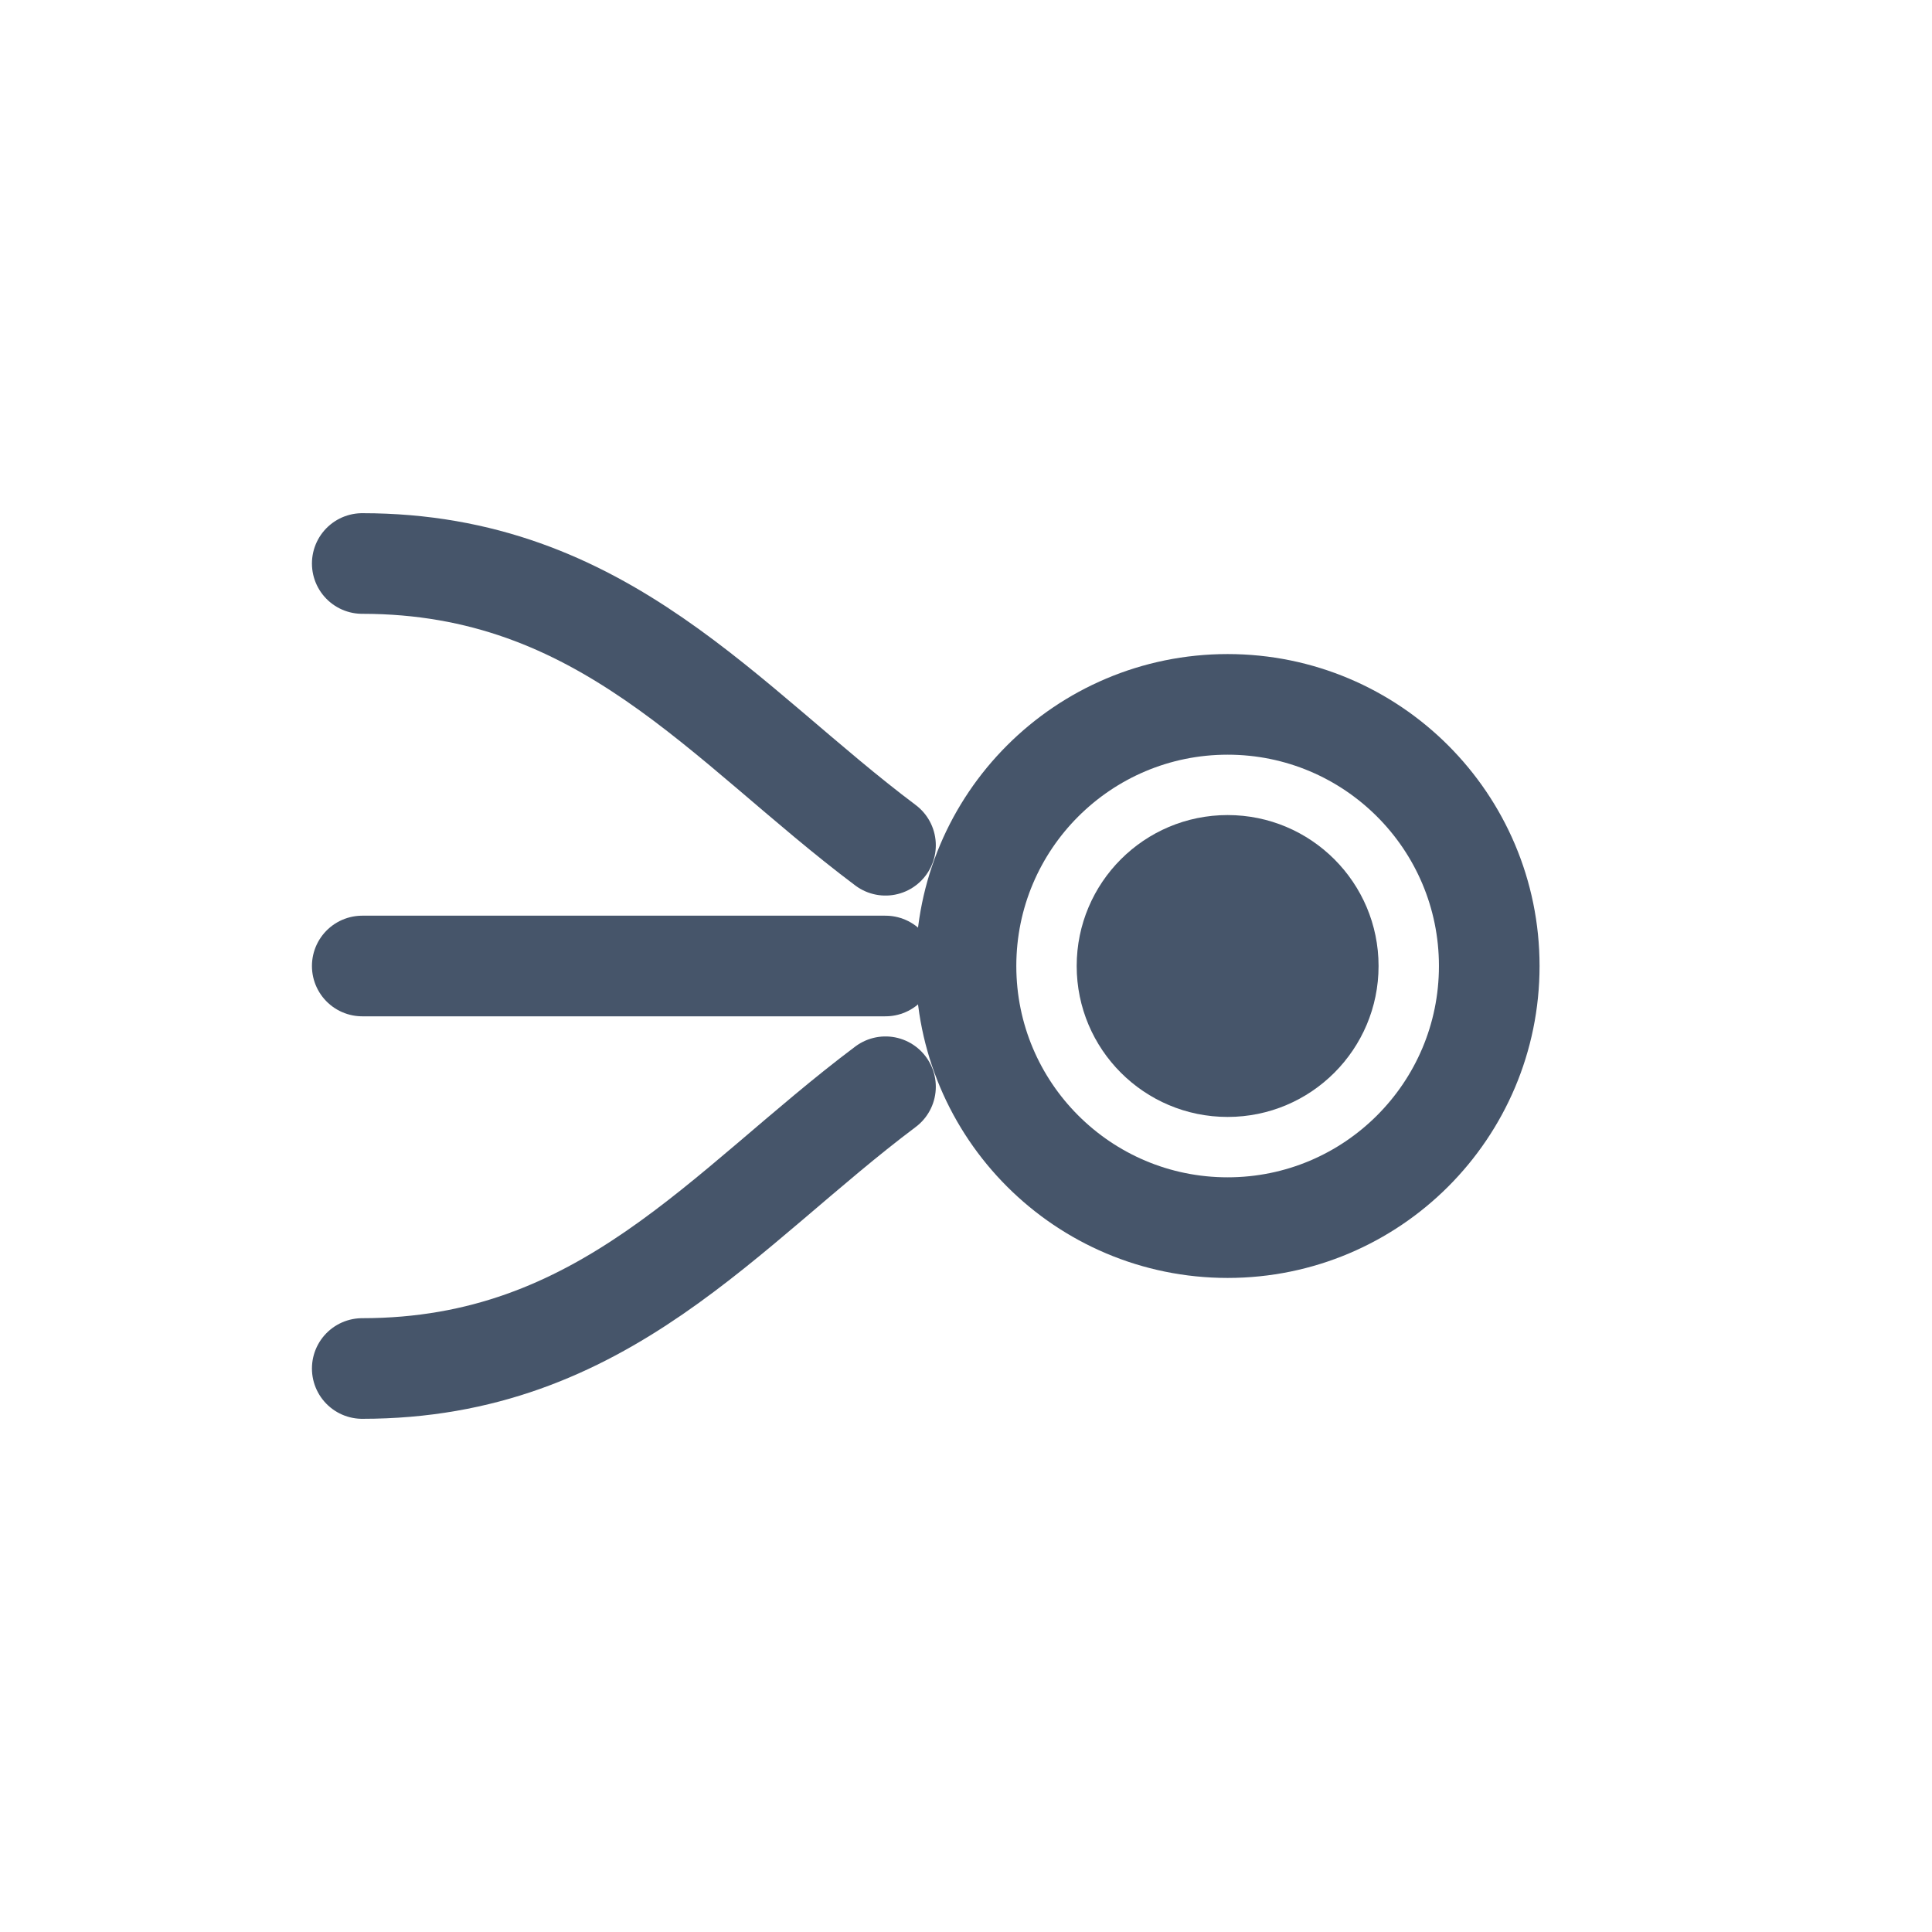
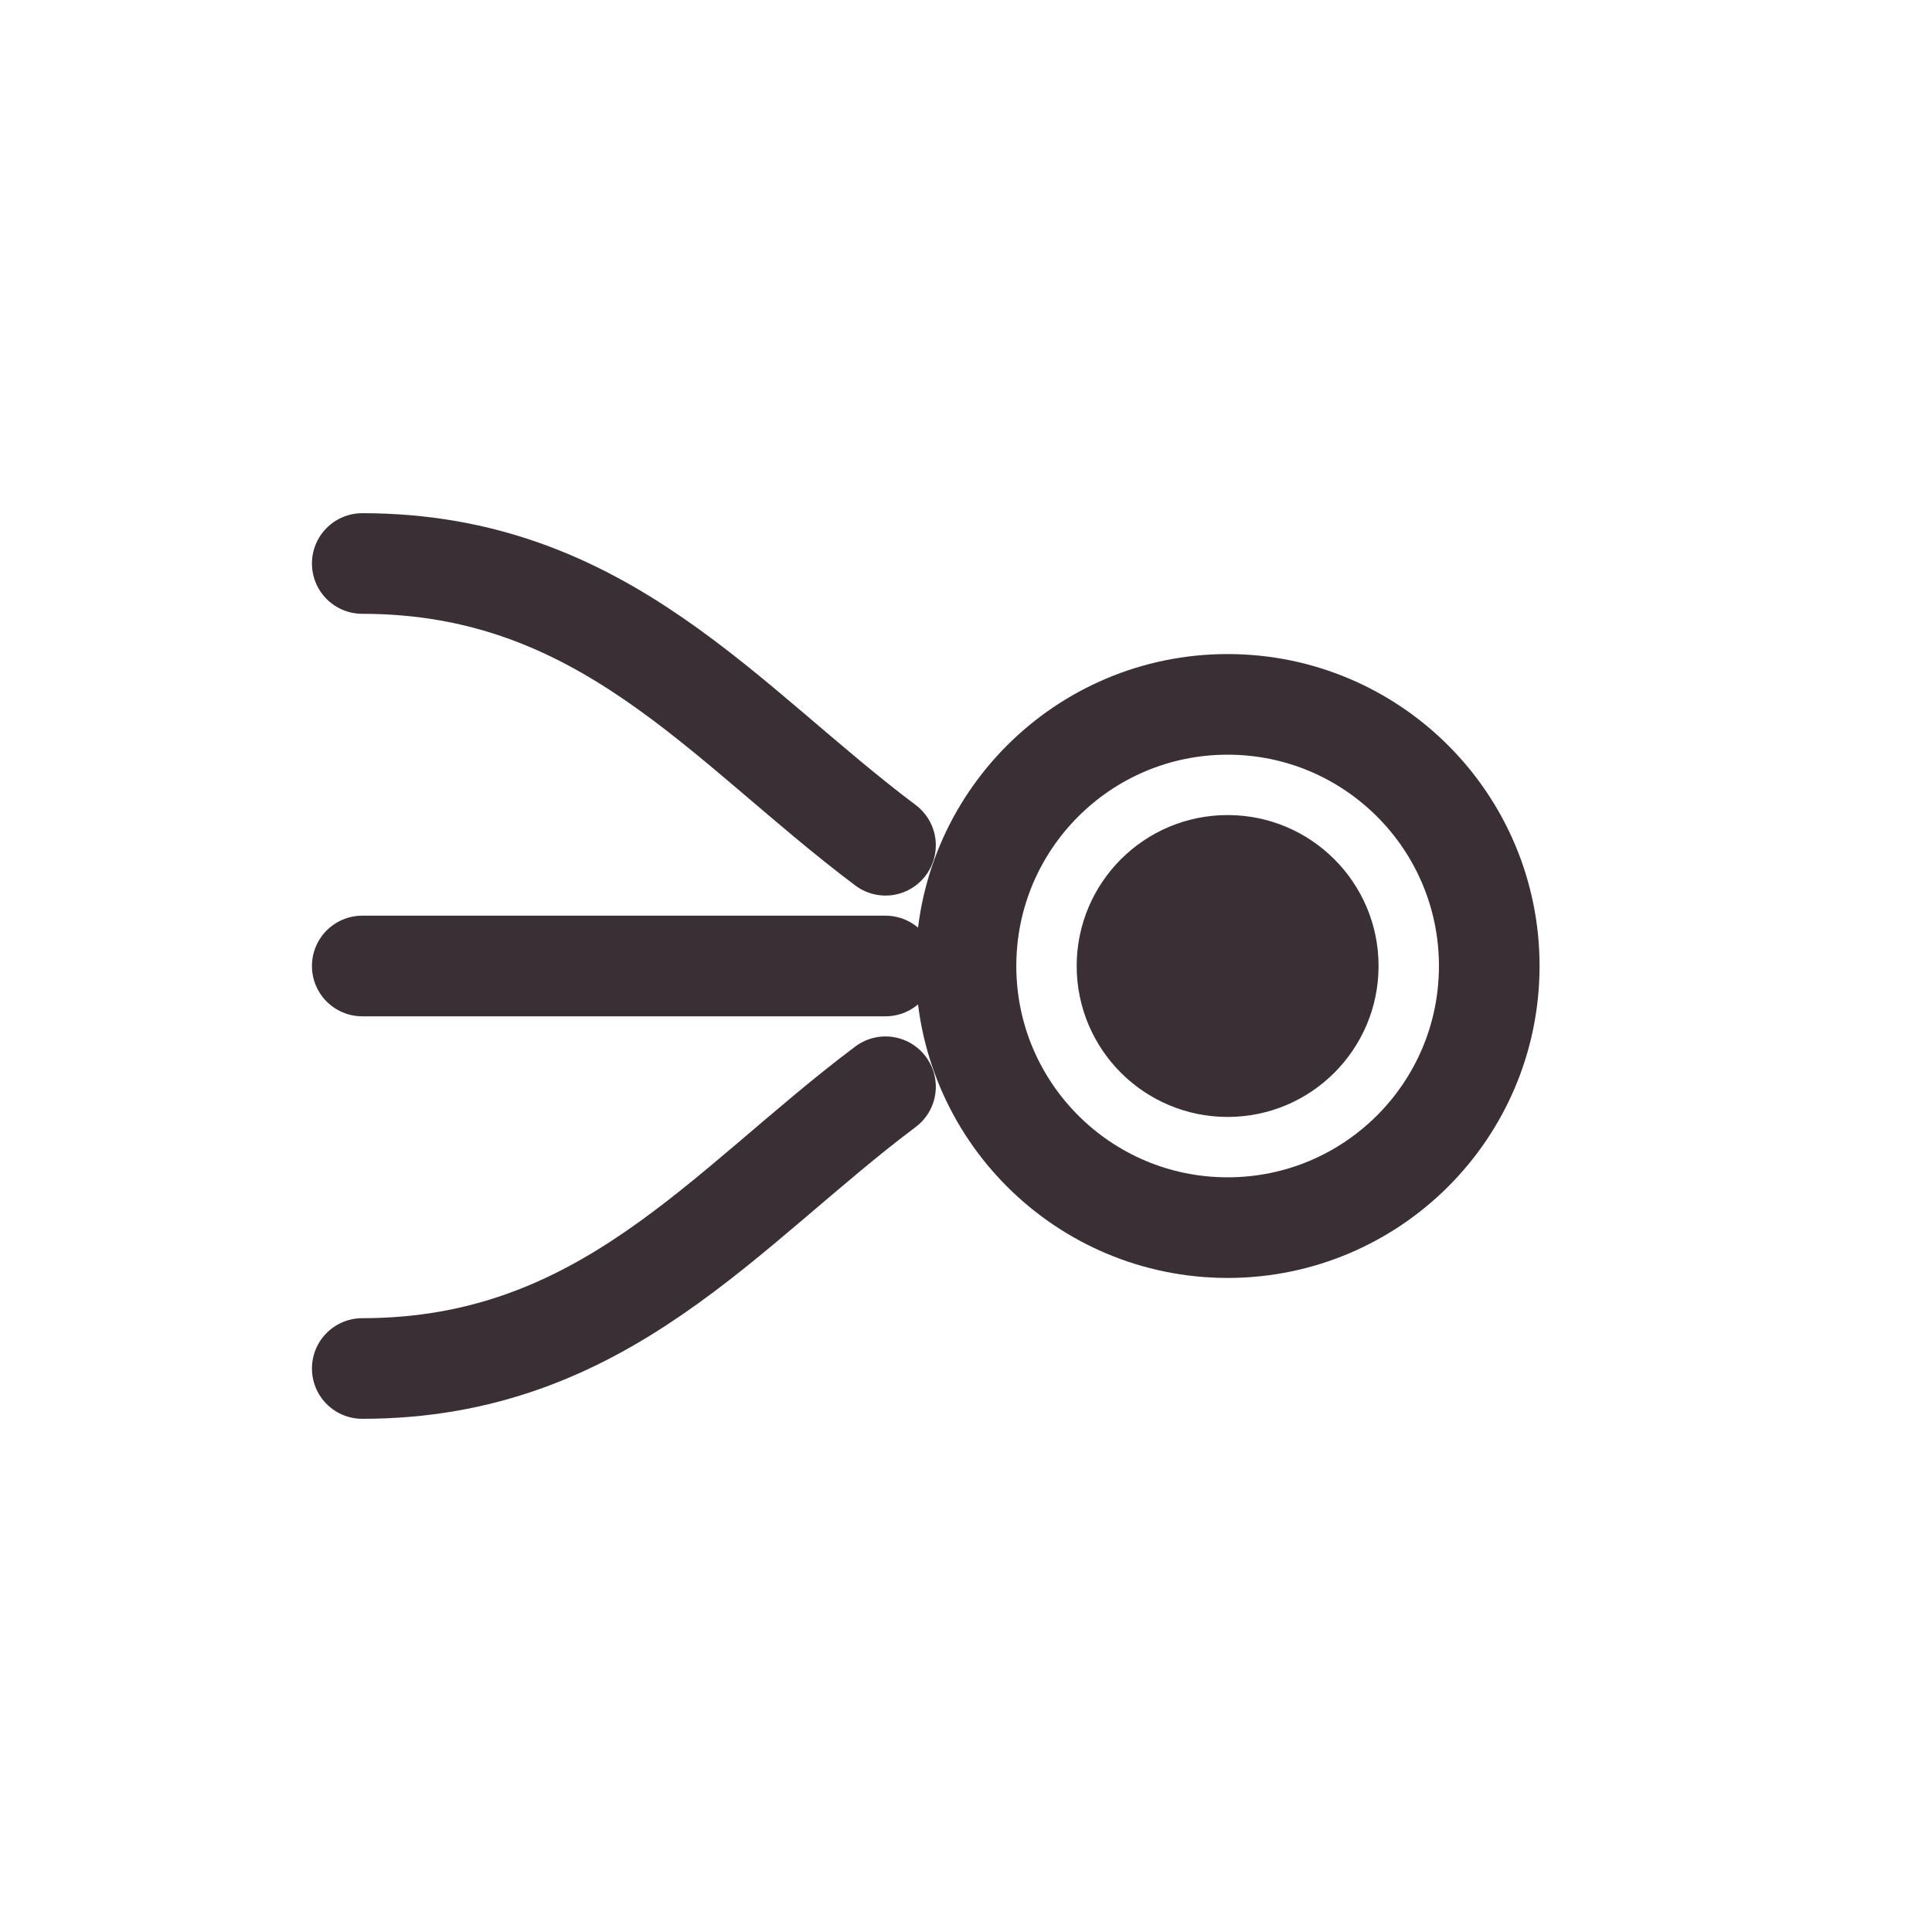
<svg xmlns="http://www.w3.org/2000/svg" width="64" height="64" viewBox="0 0 48 48" fill="none">
-   <path d="M9 14 C15 14, 18 18, 22 21" stroke="#46556a" stroke-width="2.5" stroke-linecap="round" stroke-linejoin="round" />
-   <path d="M9 24 C15 24, 18 24, 22 24" stroke="#46556a" stroke-width="2.5" stroke-linecap="round" stroke-linejoin="round" />
-   <path d="M9 34 C15 34, 18 30, 22 27" stroke="#46556a" stroke-width="2.5" stroke-linecap="round" stroke-linejoin="round" />
-   <circle cx="30.5" cy="24" r="6.5" stroke="#46556a" stroke-width="2.5" />
-   <circle cx="30.5" cy="24" r="3.75" fill="#46556a" />
+   <path d="M9 14 C15 14, 18 18, 22 21" stroke="#3a2f35" stroke-width="2.5" stroke-linecap="round" stroke-linejoin="round" />
+   <path d="M9 24 C15 24, 18 24, 22 24" stroke="#3a2f35" stroke-width="2.5" stroke-linecap="round" stroke-linejoin="round" />
+   <path d="M9 34 C15 34, 18 30, 22 27" stroke="#3a2f35" stroke-width="2.5" stroke-linecap="round" stroke-linejoin="round" />
+   <circle cx="30.5" cy="24" r="6.5" stroke="#3a2f35" stroke-width="2.5" />
+   <circle cx="30.5" cy="24" r="3.75" fill="#3a2f35" />
</svg>
